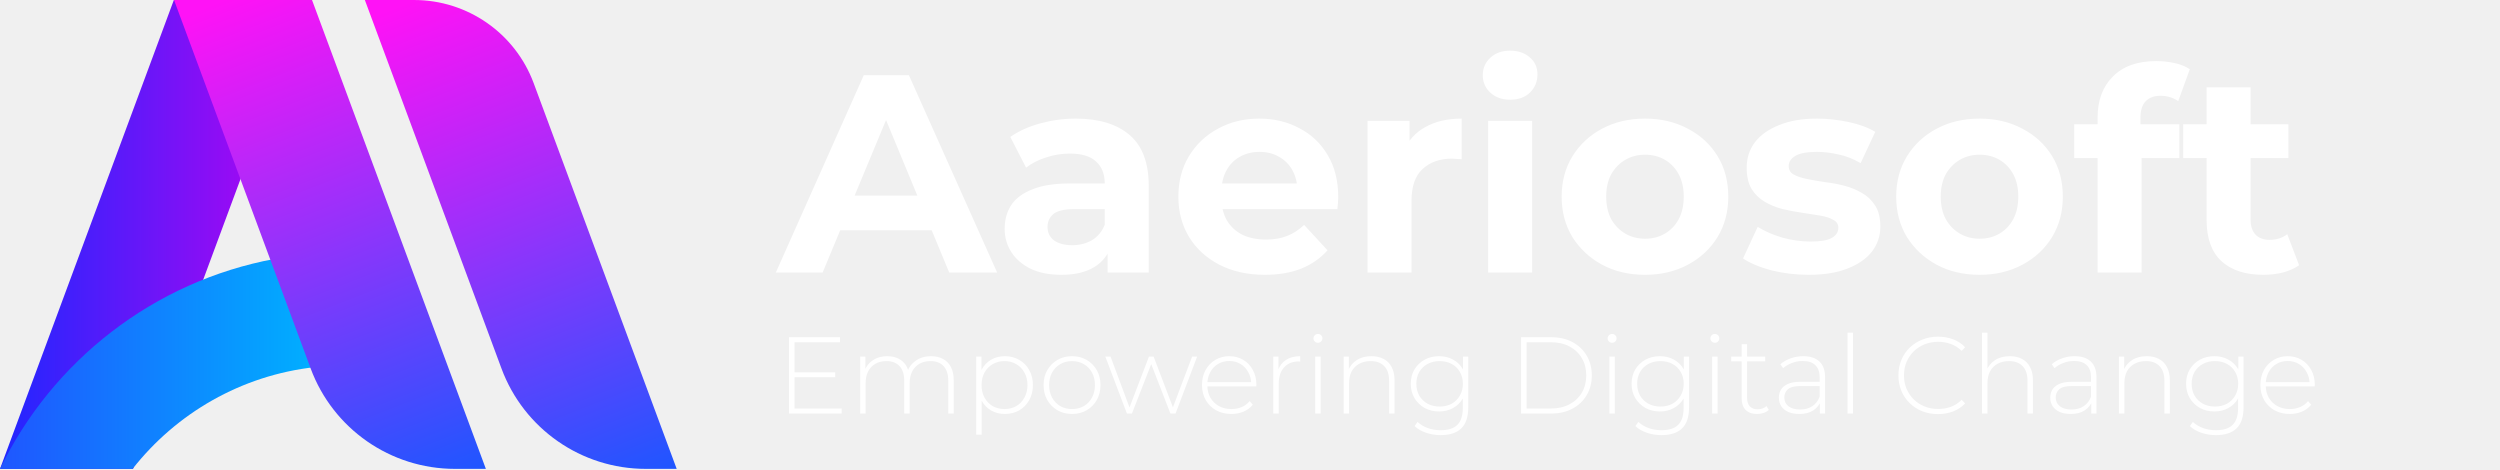
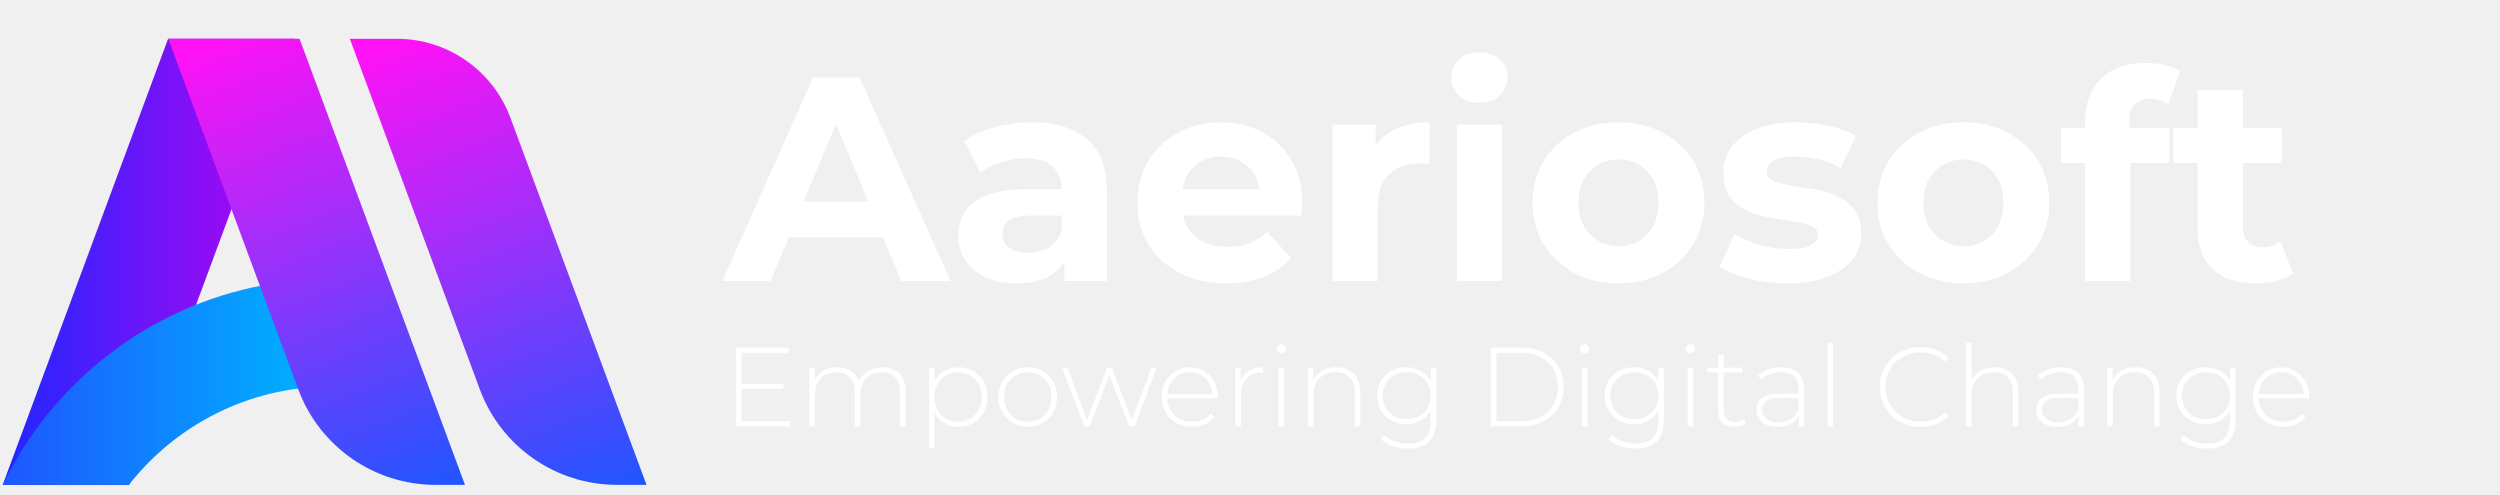
- <svg xmlns="http://www.w3.org/2000/svg" width="266" height="50" viewBox="0 0 266 50" fill="none">
-   <path d="M14.157 49.888L32.655 0H18.498L0 49.888H14.157Z" fill="url(#paint0_linear_12_45)" />
-   <path d="M29.255 27.54C16.339 29.932 5.559 38.41 0.001 49.888H14.107C18.752 43.977 25.659 39.932 33.527 39.059L29.255 27.54Z" fill="url(#paint1_linear_12_45)" />
-   <path d="M33.055 39.209L18.517 0.001H33.199L51.696 49.888H48.404C41.558 49.888 35.436 45.628 33.055 39.209Z" fill="url(#paint2_linear_12_45)" />
-   <path d="M53.358 39.209L38.82 0.001H44.063C49.737 0.001 54.811 3.532 56.784 8.851L72 49.888H68.707C61.861 49.888 55.737 45.628 53.358 39.209Z" fill="url(#paint3_linear_12_45)" />
-   <path d="M82.547 29L91.907 8H96.707L106.097 29H100.997L93.317 10.46H95.237L87.527 29H82.547ZM87.227 24.5L88.517 20.81H99.317L100.637 24.5H87.227ZM117.846 29V25.85L117.546 25.16V19.52C117.546 18.52 117.236 17.74 116.616 17.18C116.016 16.62 115.086 16.34 113.826 16.34C112.966 16.34 112.116 16.48 111.276 16.76C110.456 17.02 109.756 17.38 109.176 17.84L107.496 14.57C108.376 13.95 109.436 13.47 110.676 13.13C111.916 12.79 113.176 12.62 114.456 12.62C116.916 12.62 118.826 13.2 120.186 14.36C121.546 15.52 122.226 17.33 122.226 19.79V29H117.846ZM112.926 29.24C111.666 29.24 110.586 29.03 109.686 28.61C108.786 28.17 108.096 27.58 107.616 26.84C107.136 26.1 106.896 25.27 106.896 24.35C106.896 23.39 107.126 22.55 107.586 21.83C108.066 21.11 108.816 20.55 109.836 20.15C110.856 19.73 112.186 19.52 113.826 19.52H118.116V22.25H114.336C113.236 22.25 112.476 22.43 112.056 22.79C111.656 23.15 111.456 23.6 111.456 24.14C111.456 24.74 111.686 25.22 112.146 25.58C112.626 25.92 113.276 26.09 114.096 26.09C114.876 26.09 115.576 25.91 116.196 25.55C116.816 25.17 117.266 24.62 117.546 23.9L118.266 26.06C117.926 27.1 117.306 27.89 116.406 28.43C115.506 28.97 114.346 29.24 112.926 29.24ZM134.588 29.24C132.748 29.24 131.128 28.88 129.728 28.16C128.348 27.44 127.278 26.46 126.518 25.22C125.758 23.96 125.378 22.53 125.378 20.93C125.378 19.31 125.748 17.88 126.488 16.64C127.248 15.38 128.278 14.4 129.578 13.7C130.878 12.98 132.348 12.62 133.988 12.62C135.568 12.62 136.988 12.96 138.248 13.64C139.528 14.3 140.538 15.26 141.278 16.52C142.018 17.76 142.388 19.25 142.388 20.99C142.388 21.17 142.378 21.38 142.358 21.62C142.338 21.84 142.318 22.05 142.298 22.25H129.188V19.52H139.838L138.038 20.33C138.038 19.49 137.868 18.76 137.528 18.14C137.188 17.52 136.718 17.04 136.118 16.7C135.518 16.34 134.818 16.16 134.018 16.16C133.218 16.16 132.508 16.34 131.888 16.7C131.288 17.04 130.818 17.53 130.478 18.17C130.138 18.79 129.968 19.53 129.968 20.39V21.11C129.968 21.99 130.158 22.77 130.538 23.45C130.938 24.11 131.488 24.62 132.188 24.98C132.908 25.32 133.748 25.49 134.708 25.49C135.568 25.49 136.318 25.36 136.958 25.1C137.618 24.84 138.218 24.45 138.758 23.93L141.248 26.63C140.508 27.47 139.578 28.12 138.458 28.58C137.338 29.02 136.048 29.24 134.588 29.24ZM145.504 29V12.86H149.974V17.42L149.344 16.1C149.824 14.96 150.594 14.1 151.654 13.52C152.714 12.92 154.004 12.62 155.524 12.62V16.94C155.324 16.92 155.144 16.91 154.984 16.91C154.824 16.89 154.654 16.88 154.474 16.88C153.194 16.88 152.154 17.25 151.354 17.99C150.574 18.71 150.184 19.84 150.184 21.38V29H145.504ZM158.336 29V12.86H163.016V29H158.336ZM160.676 10.61C159.816 10.61 159.116 10.36 158.576 9.86C158.036 9.36 157.766 8.74 157.766 8C157.766 7.26 158.036 6.64 158.576 6.14C159.116 5.64 159.816 5.39 160.676 5.39C161.536 5.39 162.236 5.63 162.776 6.11C163.316 6.57 163.586 7.17 163.586 7.91C163.586 8.69 163.316 9.34 162.776 9.86C162.256 10.36 161.556 10.61 160.676 10.61ZM175.04 29.24C173.32 29.24 171.79 28.88 170.45 28.16C169.13 27.44 168.08 26.46 167.3 25.22C166.54 23.96 166.16 22.53 166.16 20.93C166.16 19.31 166.54 17.88 167.3 16.64C168.08 15.38 169.13 14.4 170.45 13.7C171.79 12.98 173.32 12.62 175.04 12.62C176.74 12.62 178.26 12.98 179.6 13.7C180.94 14.4 181.99 15.37 182.75 16.61C183.51 17.85 183.89 19.29 183.89 20.93C183.89 22.53 183.51 23.96 182.75 25.22C181.99 26.46 180.94 27.44 179.6 28.16C178.26 28.88 176.74 29.24 175.04 29.24ZM175.04 25.4C175.82 25.4 176.52 25.22 177.14 24.86C177.76 24.5 178.25 23.99 178.61 23.33C178.97 22.65 179.15 21.85 179.15 20.93C179.15 19.99 178.97 19.19 178.61 18.53C178.25 17.87 177.76 17.36 177.14 17C176.52 16.64 175.82 16.46 175.04 16.46C174.26 16.46 173.56 16.64 172.94 17C172.32 17.36 171.82 17.87 171.44 18.53C171.08 19.19 170.9 19.99 170.9 20.93C170.9 21.85 171.08 22.65 171.44 23.33C171.82 23.99 172.32 24.5 172.94 24.86C173.56 25.22 174.26 25.4 175.04 25.4ZM192.448 29.24C191.068 29.24 189.738 29.08 188.458 28.76C187.198 28.42 186.198 28 185.458 27.5L187.018 24.14C187.758 24.6 188.628 24.98 189.628 25.28C190.648 25.56 191.648 25.7 192.628 25.7C193.708 25.7 194.468 25.57 194.908 25.31C195.368 25.05 195.598 24.69 195.598 24.23C195.598 23.85 195.418 23.57 195.058 23.39C194.718 23.19 194.258 23.04 193.678 22.94C193.098 22.84 192.458 22.74 191.758 22.64C191.078 22.54 190.388 22.41 189.688 22.25C188.988 22.07 188.348 21.81 187.768 21.47C187.188 21.13 186.718 20.67 186.358 20.09C186.018 19.51 185.848 18.76 185.848 17.84C185.848 16.82 186.138 15.92 186.718 15.14C187.318 14.36 188.178 13.75 189.298 13.31C190.418 12.85 191.758 12.62 193.318 12.62C194.418 12.62 195.538 12.74 196.678 12.98C197.818 13.22 198.768 13.57 199.528 14.03L197.968 17.36C197.188 16.9 196.398 16.59 195.598 16.43C194.818 16.25 194.058 16.16 193.318 16.16C192.278 16.16 191.518 16.3 191.038 16.58C190.558 16.86 190.318 17.22 190.318 17.66C190.318 18.06 190.488 18.36 190.828 18.56C191.188 18.76 191.658 18.92 192.238 19.04C192.818 19.16 193.448 19.27 194.128 19.37C194.828 19.45 195.528 19.58 196.228 19.76C196.928 19.94 197.558 20.2 198.118 20.54C198.698 20.86 199.168 21.31 199.528 21.89C199.888 22.45 200.068 23.19 200.068 24.11C200.068 25.11 199.768 26 199.168 26.78C198.568 27.54 197.698 28.14 196.558 28.58C195.438 29.02 194.068 29.24 192.448 29.24ZM210.635 29.24C208.915 29.24 207.385 28.88 206.045 28.16C204.725 27.44 203.675 26.46 202.895 25.22C202.135 23.96 201.755 22.53 201.755 20.93C201.755 19.31 202.135 17.88 202.895 16.64C203.675 15.38 204.725 14.4 206.045 13.7C207.385 12.98 208.915 12.62 210.635 12.62C212.335 12.62 213.855 12.98 215.195 13.7C216.535 14.4 217.585 15.37 218.345 16.61C219.105 17.85 219.485 19.29 219.485 20.93C219.485 22.53 219.105 23.96 218.345 25.22C217.585 26.46 216.535 27.44 215.195 28.16C213.855 28.88 212.335 29.24 210.635 29.24ZM210.635 25.4C211.415 25.4 212.115 25.22 212.735 24.86C213.355 24.5 213.845 23.99 214.205 23.33C214.565 22.65 214.745 21.85 214.745 20.93C214.745 19.99 214.565 19.19 214.205 18.53C213.845 17.87 213.355 17.36 212.735 17C212.115 16.64 211.415 16.46 210.635 16.46C209.855 16.46 209.155 16.64 208.535 17C207.915 17.36 207.415 17.87 207.035 18.53C206.675 19.19 206.495 19.99 206.495 20.93C206.495 21.85 206.675 22.65 207.035 23.33C207.415 23.99 207.915 24.5 208.535 24.86C209.155 25.22 209.855 25.4 210.635 25.4ZM223.184 29V12.5C223.184 10.68 223.724 9.23 224.804 8.15C225.884 7.05 227.424 6.5 229.424 6.5C230.104 6.5 230.754 6.57 231.374 6.71C232.014 6.85 232.554 7.07 232.994 7.37L231.764 10.76C231.504 10.58 231.214 10.44 230.894 10.34C230.574 10.24 230.234 10.19 229.874 10.19C229.194 10.19 228.664 10.39 228.284 10.79C227.924 11.17 227.744 11.75 227.744 12.53V14.03L227.864 16.04V29H223.184ZM220.694 16.82V13.22H231.884V16.82H220.694ZM240.815 29.24C238.915 29.24 237.435 28.76 236.375 27.8C235.315 26.82 234.785 25.37 234.785 23.45V9.29H239.465V23.39C239.465 24.07 239.645 24.6 240.005 24.98C240.365 25.34 240.855 25.52 241.475 25.52C242.215 25.52 242.845 25.32 243.365 24.92L244.625 28.22C244.145 28.56 243.565 28.82 242.885 29C242.225 29.16 241.535 29.24 240.815 29.24ZM232.295 16.82V13.22H243.485V16.82H232.295Z" fill="white" />
-   <path d="M84.47 39.615H88.867V40.137H84.47V39.615ZM84.54 43.466H89.551V44H83.948V35.88H89.377V36.414H84.54V43.466ZM99.062 37.898C99.55 37.898 99.971 37.995 100.327 38.188C100.69 38.374 100.973 38.66 101.174 39.047C101.375 39.426 101.475 39.898 101.475 40.462V44H100.895V40.508C100.895 39.828 100.729 39.31 100.396 38.954C100.064 38.598 99.6 38.42 99.004 38.42C98.548 38.42 98.154 38.517 97.821 38.71C97.489 38.904 97.234 39.174 97.056 39.522C96.878 39.87 96.789 40.288 96.789 40.775V44H96.209V40.508C96.209 39.828 96.043 39.31 95.71 38.954C95.377 38.598 94.913 38.42 94.318 38.42C93.862 38.42 93.467 38.517 93.135 38.71C92.802 38.904 92.547 39.174 92.369 39.522C92.191 39.87 92.102 40.288 92.102 40.775V44H91.522V37.945H92.079V39.615L91.998 39.43C92.176 38.958 92.474 38.587 92.891 38.316C93.309 38.038 93.811 37.898 94.399 37.898C95.002 37.898 95.509 38.053 95.919 38.362C96.336 38.664 96.599 39.116 96.708 39.72L96.51 39.638C96.673 39.12 96.978 38.703 97.427 38.386C97.875 38.061 98.421 37.898 99.062 37.898ZM106.909 44.046C106.376 44.046 105.892 43.923 105.459 43.675C105.034 43.428 104.694 43.076 104.439 42.62C104.191 42.156 104.067 41.606 104.067 40.972C104.067 40.338 104.191 39.793 104.439 39.337C104.694 38.873 105.034 38.517 105.459 38.27C105.892 38.022 106.376 37.898 106.909 37.898C107.482 37.898 107.992 38.03 108.441 38.293C108.897 38.548 109.253 38.908 109.508 39.372C109.771 39.836 109.902 40.369 109.902 40.972C109.902 41.576 109.771 42.109 109.508 42.573C109.253 43.037 108.897 43.401 108.441 43.664C107.992 43.919 107.482 44.046 106.909 44.046ZM103.87 46.25V37.945H104.427V39.928L104.334 40.984L104.45 42.04V46.25H103.87ZM106.875 43.524C107.339 43.524 107.756 43.42 108.127 43.211C108.499 42.995 108.789 42.693 108.997 42.306C109.214 41.92 109.322 41.475 109.322 40.972C109.322 40.462 109.214 40.017 108.997 39.638C108.789 39.252 108.499 38.954 108.127 38.745C107.756 38.529 107.339 38.42 106.875 38.42C106.411 38.42 105.993 38.529 105.622 38.745C105.258 38.954 104.968 39.252 104.752 39.638C104.543 40.017 104.439 40.462 104.439 40.972C104.439 41.475 104.543 41.92 104.752 42.306C104.968 42.693 105.258 42.995 105.622 43.211C105.993 43.42 106.411 43.524 106.875 43.524ZM114.064 44.046C113.484 44.046 112.966 43.915 112.51 43.652C112.061 43.389 111.702 43.026 111.431 42.562C111.168 42.098 111.037 41.568 111.037 40.972C111.037 40.369 111.168 39.84 111.431 39.383C111.702 38.919 112.061 38.556 112.51 38.293C112.966 38.03 113.484 37.898 114.064 37.898C114.644 37.898 115.162 38.03 115.619 38.293C116.075 38.556 116.435 38.919 116.697 39.383C116.96 39.84 117.092 40.369 117.092 40.972C117.092 41.568 116.96 42.098 116.697 42.562C116.435 43.026 116.075 43.389 115.619 43.652C115.162 43.915 114.644 44.046 114.064 44.046ZM114.064 43.524C114.528 43.524 114.946 43.42 115.317 43.211C115.688 42.995 115.978 42.693 116.187 42.306C116.396 41.92 116.5 41.475 116.5 40.972C116.5 40.462 116.396 40.017 116.187 39.638C115.978 39.252 115.688 38.954 115.317 38.745C114.946 38.529 114.528 38.42 114.064 38.42C113.6 38.42 113.183 38.529 112.811 38.745C112.448 38.954 112.158 39.252 111.941 39.638C111.733 40.017 111.628 40.462 111.628 40.972C111.628 41.475 111.733 41.92 111.941 42.306C112.158 42.693 112.448 42.995 112.811 43.211C113.183 43.42 113.6 43.524 114.064 43.524ZM119.904 44L117.608 37.945H118.164L120.299 43.675H120.055L122.248 37.945H122.746L124.927 43.675H124.672L126.841 37.945H127.375L125.078 44H124.533L122.398 38.502H122.584L120.438 44H119.904ZM131.013 44.046C130.402 44.046 129.861 43.915 129.389 43.652C128.925 43.389 128.558 43.026 128.287 42.562C128.024 42.098 127.893 41.568 127.893 40.972C127.893 40.369 128.017 39.84 128.264 39.383C128.519 38.919 128.867 38.556 129.308 38.293C129.749 38.03 130.244 37.898 130.793 37.898C131.342 37.898 131.833 38.026 132.266 38.281C132.707 38.536 133.051 38.896 133.298 39.36C133.554 39.816 133.681 40.346 133.681 40.949C133.681 40.972 133.677 40.999 133.67 41.03C133.67 41.054 133.67 41.081 133.67 41.112H128.322V40.659H133.356L133.124 40.88C133.132 40.408 133.032 39.986 132.823 39.615C132.622 39.236 132.347 38.942 131.999 38.734C131.651 38.517 131.249 38.409 130.793 38.409C130.344 38.409 129.942 38.517 129.586 38.734C129.238 38.942 128.964 39.236 128.763 39.615C128.562 39.986 128.461 40.412 128.461 40.891V40.996C128.461 41.49 128.57 41.931 128.786 42.318C129.01 42.697 129.316 42.995 129.702 43.211C130.089 43.42 130.53 43.524 131.025 43.524C131.412 43.524 131.771 43.455 132.104 43.316C132.444 43.176 132.73 42.964 132.962 42.678L133.298 43.06C133.036 43.385 132.703 43.633 132.301 43.803C131.906 43.965 131.477 44.046 131.013 44.046ZM135.476 44V37.945H136.032V39.604L135.974 39.418C136.145 38.931 136.431 38.556 136.833 38.293C137.235 38.03 137.738 37.898 138.341 37.898V38.467C138.318 38.467 138.294 38.467 138.271 38.467C138.248 38.459 138.225 38.455 138.202 38.455C137.529 38.455 137.003 38.668 136.624 39.093C136.245 39.511 136.056 40.095 136.056 40.845V44H135.476ZM139.939 44V37.945H140.519V44H139.939ZM140.229 36.472C140.097 36.472 139.985 36.425 139.892 36.332C139.8 36.24 139.753 36.131 139.753 36.008C139.753 35.876 139.8 35.764 139.892 35.671C139.985 35.578 140.097 35.532 140.229 35.532C140.368 35.532 140.48 35.578 140.565 35.671C140.658 35.756 140.704 35.864 140.704 35.996C140.704 36.127 140.658 36.24 140.565 36.332C140.48 36.425 140.368 36.472 140.229 36.472ZM145.921 37.898C146.416 37.898 146.846 37.995 147.209 38.188C147.58 38.374 147.866 38.66 148.067 39.047C148.276 39.426 148.381 39.898 148.381 40.462V44H147.801V40.508C147.801 39.828 147.627 39.31 147.279 38.954C146.938 38.598 146.459 38.42 145.84 38.42C145.369 38.42 144.959 38.517 144.611 38.71C144.263 38.904 143.996 39.174 143.81 39.522C143.632 39.87 143.543 40.288 143.543 40.775V44H142.963V37.945H143.52V39.627L143.439 39.441C143.625 38.962 143.93 38.587 144.355 38.316C144.781 38.038 145.303 37.898 145.921 37.898ZM153.286 46.297C152.737 46.297 152.215 46.212 151.72 46.042C151.225 45.871 150.823 45.636 150.513 45.334L150.827 44.893C151.128 45.172 151.488 45.388 151.905 45.543C152.331 45.697 152.787 45.775 153.274 45.775C154.086 45.775 154.682 45.585 155.061 45.206C155.447 44.828 155.641 44.232 155.641 43.42V41.738L155.757 40.833L155.664 39.928V37.945H156.221V43.35C156.221 44.364 155.973 45.106 155.478 45.578C154.991 46.057 154.26 46.297 153.286 46.297ZM153.123 43.78C152.551 43.78 152.037 43.656 151.581 43.408C151.132 43.153 150.772 42.805 150.502 42.364C150.239 41.916 150.107 41.406 150.107 40.833C150.107 40.253 150.239 39.743 150.502 39.302C150.772 38.861 151.132 38.517 151.581 38.27C152.037 38.022 152.551 37.898 153.123 37.898C153.672 37.898 154.163 38.018 154.597 38.258C155.037 38.49 155.385 38.826 155.641 39.267C155.896 39.7 156.023 40.222 156.023 40.833C156.023 41.436 155.896 41.958 155.641 42.399C155.385 42.84 155.037 43.18 154.597 43.42C154.163 43.66 153.672 43.78 153.123 43.78ZM153.17 43.258C153.657 43.258 154.086 43.157 154.457 42.956C154.829 42.747 155.119 42.461 155.327 42.098C155.544 41.726 155.652 41.305 155.652 40.833C155.652 40.354 155.544 39.932 155.327 39.569C155.119 39.205 154.829 38.923 154.457 38.722C154.086 38.521 153.657 38.42 153.17 38.42C152.698 38.42 152.273 38.521 151.894 38.722C151.523 38.923 151.229 39.205 151.012 39.569C150.803 39.932 150.699 40.354 150.699 40.833C150.699 41.305 150.803 41.726 151.012 42.098C151.229 42.461 151.523 42.747 151.894 42.956C152.273 43.157 152.698 43.258 153.17 43.258ZM161.84 44V35.88H165.054C165.912 35.88 166.666 36.054 167.316 36.402C167.965 36.75 168.468 37.23 168.824 37.84C169.187 38.451 169.369 39.151 169.369 39.94C169.369 40.729 169.187 41.429 168.824 42.04C168.468 42.651 167.965 43.13 167.316 43.478C166.666 43.826 165.912 44 165.054 44H161.84ZM162.432 43.466H165.007C165.773 43.466 166.438 43.316 167.002 43.014C167.567 42.712 168.004 42.299 168.313 41.773C168.623 41.239 168.777 40.628 168.777 39.94C168.777 39.252 168.623 38.645 168.313 38.119C168.004 37.585 167.567 37.168 167.002 36.866C166.438 36.564 165.773 36.414 165.007 36.414H162.432V43.466ZM171.238 44V37.945H171.818V44H171.238ZM171.528 36.472C171.397 36.472 171.285 36.425 171.192 36.332C171.099 36.24 171.053 36.131 171.053 36.008C171.053 35.876 171.099 35.764 171.192 35.671C171.285 35.578 171.397 35.532 171.528 35.532C171.668 35.532 171.78 35.578 171.865 35.671C171.958 35.756 172.004 35.864 172.004 35.996C172.004 36.127 171.958 36.24 171.865 36.332C171.78 36.425 171.668 36.472 171.528 36.472ZM176.78 46.297C176.231 46.297 175.709 46.212 175.214 46.042C174.719 45.871 174.317 45.636 174.008 45.334L174.321 44.893C174.623 45.172 174.982 45.388 175.4 45.543C175.825 45.697 176.281 45.775 176.769 45.775C177.581 45.775 178.176 45.585 178.555 45.206C178.942 44.828 179.135 44.232 179.135 43.42V41.738L179.251 40.833L179.158 39.928V37.945H179.715V43.35C179.715 44.364 179.468 45.106 178.973 45.578C178.485 46.057 177.755 46.297 176.78 46.297ZM176.618 43.78C176.046 43.78 175.531 43.656 175.075 43.408C174.627 43.153 174.267 42.805 173.996 42.364C173.733 41.916 173.602 41.406 173.602 40.833C173.602 40.253 173.733 39.743 173.996 39.302C174.267 38.861 174.627 38.517 175.075 38.27C175.531 38.022 176.046 37.898 176.618 37.898C177.167 37.898 177.658 38.018 178.091 38.258C178.532 38.49 178.88 38.826 179.135 39.267C179.39 39.7 179.518 40.222 179.518 40.833C179.518 41.436 179.39 41.958 179.135 42.399C178.88 42.84 178.532 43.18 178.091 43.42C177.658 43.66 177.167 43.78 176.618 43.78ZM176.664 43.258C177.151 43.258 177.581 43.157 177.952 42.956C178.323 42.747 178.613 42.461 178.822 42.098C179.038 41.726 179.147 41.305 179.147 40.833C179.147 40.354 179.038 39.932 178.822 39.569C178.613 39.205 178.323 38.923 177.952 38.722C177.581 38.521 177.151 38.42 176.664 38.42C176.193 38.42 175.767 38.521 175.388 38.722C175.017 38.923 174.723 39.205 174.507 39.569C174.298 39.932 174.193 40.354 174.193 40.833C174.193 41.305 174.298 41.726 174.507 42.098C174.723 42.461 175.017 42.747 175.388 42.956C175.767 43.157 176.193 43.258 176.664 43.258ZM182.17 44V37.945H182.75V44H182.17ZM182.46 36.472C182.329 36.472 182.217 36.425 182.124 36.332C182.031 36.24 181.985 36.131 181.985 36.008C181.985 35.876 182.031 35.764 182.124 35.671C182.217 35.578 182.329 35.532 182.46 35.532C182.599 35.532 182.711 35.578 182.797 35.671C182.889 35.756 182.936 35.864 182.936 35.996C182.936 36.127 182.889 36.24 182.797 36.332C182.711 36.425 182.599 36.472 182.46 36.472ZM186.958 44.046C186.424 44.046 186.014 43.9 185.728 43.606C185.45 43.312 185.311 42.91 185.311 42.399V36.622H185.891V42.341C185.891 42.728 185.987 43.026 186.181 43.234C186.374 43.443 186.652 43.548 187.016 43.548C187.395 43.548 187.708 43.435 187.956 43.211L188.199 43.617C188.044 43.764 187.855 43.872 187.631 43.942C187.414 44.012 187.19 44.046 186.958 44.046ZM184.197 38.444V37.945H187.816V38.444H184.197ZM193.633 44V42.62L193.61 42.411V40.137C193.61 39.573 193.455 39.144 193.146 38.85C192.844 38.556 192.4 38.409 191.812 38.409C191.394 38.409 191.004 38.482 190.64 38.629C190.284 38.768 189.979 38.95 189.724 39.174L189.434 38.757C189.735 38.486 190.099 38.277 190.524 38.13C190.95 37.976 191.394 37.898 191.858 37.898C192.608 37.898 193.184 38.088 193.587 38.467C193.989 38.846 194.19 39.41 194.19 40.16V44H193.633ZM191.452 44.046C191.004 44.046 190.613 43.977 190.281 43.838C189.956 43.691 189.704 43.486 189.527 43.223C189.356 42.96 189.271 42.658 189.271 42.318C189.271 42.009 189.341 41.73 189.48 41.483C189.627 41.228 189.867 41.023 190.199 40.868C190.532 40.706 190.977 40.624 191.533 40.624H193.761V41.077H191.545C190.919 41.077 190.478 41.193 190.223 41.425C189.975 41.657 189.851 41.947 189.851 42.295C189.851 42.681 189.998 42.991 190.292 43.223C190.586 43.455 191 43.571 191.533 43.571C192.044 43.571 192.473 43.455 192.821 43.223C193.177 42.991 193.44 42.654 193.61 42.214L193.772 42.608C193.61 43.049 193.331 43.401 192.937 43.664C192.55 43.919 192.055 44.046 191.452 44.046ZM196.579 44V35.393H197.159V44H196.579ZM206.203 44.058C205.599 44.058 205.039 43.958 204.521 43.756C204.01 43.548 203.566 43.258 203.187 42.886C202.808 42.515 202.514 42.082 202.305 41.587C202.096 41.084 201.992 40.535 201.992 39.94C201.992 39.344 202.096 38.799 202.305 38.304C202.514 37.802 202.808 37.365 203.187 36.994C203.573 36.622 204.022 36.336 204.532 36.135C205.043 35.926 205.599 35.822 206.203 35.822C206.775 35.822 207.308 35.915 207.803 36.1C208.306 36.286 208.735 36.568 209.091 36.947L208.72 37.33C208.372 36.99 207.985 36.746 207.56 36.599C207.142 36.444 206.698 36.367 206.226 36.367C205.708 36.367 205.224 36.456 204.776 36.634C204.335 36.812 203.948 37.063 203.616 37.388C203.291 37.713 203.036 38.092 202.85 38.525C202.672 38.958 202.583 39.43 202.583 39.94C202.583 40.45 202.672 40.922 202.85 41.355C203.036 41.788 203.291 42.167 203.616 42.492C203.948 42.817 204.335 43.068 204.776 43.246C205.224 43.424 205.708 43.513 206.226 43.513C206.698 43.513 207.142 43.439 207.56 43.292C207.985 43.138 208.372 42.886 208.72 42.538L209.091 42.921C208.735 43.3 208.306 43.586 207.803 43.78C207.308 43.965 206.775 44.058 206.203 44.058ZM213.845 37.898C214.34 37.898 214.769 37.995 215.133 38.188C215.504 38.374 215.79 38.66 215.991 39.047C216.2 39.426 216.304 39.898 216.304 40.462V44H215.724V40.508C215.724 39.828 215.55 39.31 215.202 38.954C214.862 38.598 214.382 38.42 213.764 38.42C213.292 38.42 212.882 38.517 212.534 38.71C212.186 38.904 211.919 39.174 211.734 39.522C211.556 39.87 211.467 40.288 211.467 40.775V44H210.887V35.393H211.467V39.627L211.363 39.441C211.548 38.962 211.854 38.587 212.279 38.316C212.704 38.038 213.226 37.898 213.845 37.898ZM222.508 44V42.62L222.485 42.411V40.137C222.485 39.573 222.331 39.144 222.021 38.85C221.72 38.556 221.275 38.409 220.687 38.409C220.27 38.409 219.879 38.482 219.516 38.629C219.16 38.768 218.854 38.95 218.599 39.174L218.309 38.757C218.611 38.486 218.974 38.277 219.4 38.13C219.825 37.976 220.27 37.898 220.734 37.898C221.484 37.898 222.06 38.088 222.462 38.467C222.864 38.846 223.065 39.41 223.065 40.16V44H222.508ZM220.328 44.046C219.879 44.046 219.489 43.977 219.156 43.838C218.831 43.691 218.58 43.486 218.402 43.223C218.232 42.96 218.147 42.658 218.147 42.318C218.147 42.009 218.216 41.73 218.356 41.483C218.503 41.228 218.742 41.023 219.075 40.868C219.407 40.706 219.852 40.624 220.409 40.624H222.636V41.077H220.42C219.794 41.077 219.353 41.193 219.098 41.425C218.851 41.657 218.727 41.947 218.727 42.295C218.727 42.681 218.874 42.991 219.168 43.223C219.461 43.455 219.875 43.571 220.409 43.571C220.919 43.571 221.348 43.455 221.696 43.223C222.052 42.991 222.315 42.654 222.485 42.214L222.648 42.608C222.485 43.049 222.207 43.401 221.812 43.664C221.426 43.919 220.931 44.046 220.328 44.046ZM228.413 37.898C228.908 37.898 229.337 37.995 229.7 38.188C230.072 38.374 230.358 38.66 230.559 39.047C230.768 39.426 230.872 39.898 230.872 40.462V44H230.292V40.508C230.292 39.828 230.118 39.31 229.77 38.954C229.43 38.598 228.95 38.42 228.332 38.42C227.86 38.42 227.45 38.517 227.102 38.71C226.754 38.904 226.487 39.174 226.302 39.522C226.124 39.87 226.035 40.288 226.035 40.775V44H225.455V37.945H226.012V39.627L225.93 39.441C226.116 38.962 226.422 38.587 226.847 38.316C227.272 38.038 227.794 37.898 228.413 37.898ZM235.777 46.297C235.228 46.297 234.706 46.212 234.211 46.042C233.716 45.871 233.314 45.636 233.005 45.334L233.318 44.893C233.62 45.172 233.979 45.388 234.397 45.543C234.822 45.697 235.278 45.775 235.766 45.775C236.578 45.775 237.173 45.585 237.552 45.206C237.939 44.828 238.132 44.232 238.132 43.42V41.738L238.248 40.833L238.155 39.928V37.945H238.712V43.35C238.712 44.364 238.464 45.106 237.97 45.578C237.482 46.057 236.752 46.297 235.777 46.297ZM235.615 43.78C235.042 43.78 234.528 43.656 234.072 43.408C233.623 43.153 233.264 42.805 232.993 42.364C232.73 41.916 232.599 41.406 232.599 40.833C232.599 40.253 232.73 39.743 232.993 39.302C233.264 38.861 233.623 38.517 234.072 38.27C234.528 38.022 235.042 37.898 235.615 37.898C236.164 37.898 236.655 38.018 237.088 38.258C237.529 38.49 237.877 38.826 238.132 39.267C238.387 39.7 238.515 40.222 238.515 40.833C238.515 41.436 238.387 41.958 238.132 42.399C237.877 42.84 237.529 43.18 237.088 43.42C236.655 43.66 236.164 43.78 235.615 43.78ZM235.661 43.258C236.148 43.258 236.578 43.157 236.949 42.956C237.32 42.747 237.61 42.461 237.819 42.098C238.035 41.726 238.144 41.305 238.144 40.833C238.144 40.354 238.035 39.932 237.819 39.569C237.61 39.205 237.32 38.923 236.949 38.722C236.578 38.521 236.148 38.42 235.661 38.42C235.189 38.42 234.764 38.521 234.385 38.722C234.014 38.923 233.72 39.205 233.504 39.569C233.295 39.932 233.19 40.354 233.19 40.833C233.19 41.305 233.295 41.726 233.504 42.098C233.72 42.461 234.014 42.747 234.385 42.956C234.764 43.157 235.189 43.258 235.661 43.258ZM243.626 44.046C243.015 44.046 242.474 43.915 242.002 43.652C241.538 43.389 241.171 43.026 240.9 42.562C240.637 42.098 240.506 41.568 240.506 40.972C240.506 40.369 240.63 39.84 240.877 39.383C241.132 38.919 241.48 38.556 241.921 38.293C242.362 38.03 242.857 37.898 243.406 37.898C243.955 37.898 244.446 38.026 244.879 38.281C245.32 38.536 245.664 38.896 245.911 39.36C246.167 39.816 246.294 40.346 246.294 40.949C246.294 40.972 246.29 40.999 246.283 41.03C246.283 41.054 246.283 41.081 246.283 41.112H240.935V40.659H245.969L245.737 40.88C245.745 40.408 245.645 39.986 245.436 39.615C245.235 39.236 244.96 38.942 244.612 38.734C244.264 38.517 243.862 38.409 243.406 38.409C242.957 38.409 242.555 38.517 242.199 38.734C241.851 38.942 241.577 39.236 241.376 39.615C241.175 39.986 241.074 40.412 241.074 40.891V40.996C241.074 41.49 241.182 41.931 241.399 42.318C241.623 42.697 241.929 42.995 242.315 43.211C242.702 43.42 243.143 43.524 243.638 43.524C244.024 43.524 244.384 43.455 244.717 43.316C245.057 43.176 245.343 42.964 245.575 42.678L245.911 43.06C245.648 43.385 245.316 43.633 244.914 43.803C244.519 43.965 244.09 44.046 243.626 44.046Z" fill="white" />
+ <svg xmlns="http://www.w3.org/2000/svg" width="258" height="51" viewBox="0 0 258 51" fill="none">
+   <path d="M13.343 50.037L30.413 4H17.349L0.278 50.037H13.343Z" fill="url(#paint0_linear_12_45)" />
+   <path d="M27.275 29.414C15.356 31.622 5.408 39.445 0.279 50.037H13.297C17.583 44.583 23.957 40.85 31.218 40.044L27.275 29.414Z" fill="url(#paint1_linear_12_45)" />
+   <path d="M30.783 40.183L17.366 4.001H30.915L47.985 50.038H44.947C38.629 50.037 32.979 46.106 30.783 40.183Z" fill="url(#paint2_linear_12_45)" />
+   <path d="M49.518 40.183L36.102 4.001H40.941C46.177 4.001 50.859 7.259 52.68 12.168L66.722 50.038H63.683C57.365 50.037 51.714 46.106 49.518 40.183Z" fill="url(#paint3_linear_12_45)" />
+   <path d="M74.547 29L83.907 8H88.707L98.097 29H92.997L85.317 10.46H87.237L79.527 29H74.547ZM79.227 24.5L80.517 20.81H91.317L92.637 24.5H79.227ZM109.846 29V25.85L109.546 25.16V19.52C109.546 18.52 109.236 17.74 108.616 17.18C108.016 16.62 107.086 16.34 105.826 16.34C104.966 16.34 104.116 16.48 103.276 16.76C102.456 17.02 101.756 17.38 101.176 17.84L99.496 14.57C100.376 13.95 101.436 13.47 102.676 13.13C103.916 12.79 105.176 12.62 106.456 12.62C108.916 12.62 110.826 13.2 112.186 14.36C113.546 15.52 114.226 17.33 114.226 19.79V29H109.846ZM104.926 29.24C103.666 29.24 102.586 29.03 101.686 28.61C100.786 28.17 100.096 27.58 99.616 26.84C99.136 26.1 98.896 25.27 98.896 24.35C98.896 23.39 99.126 22.55 99.586 21.83C100.066 21.11 100.816 20.55 101.836 20.15C102.856 19.73 104.186 19.52 105.826 19.52H110.116V22.25H106.336C105.236 22.25 104.476 22.43 104.056 22.79C103.656 23.15 103.456 23.6 103.456 24.14C103.456 24.74 103.686 25.22 104.146 25.58C104.626 25.92 105.276 26.09 106.096 26.09C106.876 26.09 107.576 25.91 108.196 25.55C108.816 25.17 109.266 24.62 109.546 23.9L110.266 26.06C109.926 27.1 109.306 27.89 108.406 28.43C107.506 28.97 106.346 29.24 104.926 29.24ZM126.588 29.24C124.748 29.24 123.128 28.88 121.728 28.16C120.348 27.44 119.278 26.46 118.518 25.22C117.758 23.96 117.378 22.53 117.378 20.93C117.378 19.31 117.748 17.88 118.488 16.64C119.248 15.38 120.278 14.4 121.578 13.7C122.878 12.98 124.348 12.62 125.988 12.62C127.568 12.62 128.988 12.96 130.248 13.64C131.528 14.3 132.538 15.26 133.278 16.52C134.018 17.76 134.388 19.25 134.388 20.99C134.388 21.17 134.378 21.38 134.358 21.62C134.338 21.84 134.318 22.05 134.298 22.25H121.188V19.52H131.838L130.038 20.33C130.038 19.49 129.868 18.76 129.528 18.14C129.188 17.52 128.718 17.04 128.118 16.7C127.518 16.34 126.818 16.16 126.018 16.16C125.218 16.16 124.508 16.34 123.888 16.7C123.288 17.04 122.818 17.53 122.478 18.17C122.138 18.79 121.968 19.53 121.968 20.39V21.11C121.968 21.99 122.158 22.77 122.538 23.45C122.938 24.11 123.488 24.62 124.188 24.98C124.908 25.32 125.748 25.49 126.708 25.49C127.568 25.49 128.318 25.36 128.958 25.1C129.618 24.84 130.218 24.45 130.758 23.93L133.248 26.63C132.508 27.47 131.578 28.12 130.458 28.58C129.338 29.02 128.048 29.24 126.588 29.24ZM137.504 29V12.86H141.974V17.42L141.344 16.1C141.824 14.96 142.594 14.1 143.654 13.52C144.714 12.92 146.004 12.62 147.524 12.62V16.94C147.324 16.92 147.144 16.91 146.984 16.91C146.824 16.89 146.654 16.88 146.474 16.88C145.194 16.88 144.154 17.25 143.354 17.99C142.574 18.71 142.184 19.84 142.184 21.38V29H137.504ZM150.336 29V12.86H155.016V29H150.336ZM152.676 10.61C151.816 10.61 151.116 10.36 150.576 9.86C150.036 9.36 149.766 8.74 149.766 8C149.766 7.26 150.036 6.64 150.576 6.14C151.116 5.64 151.816 5.39 152.676 5.39C153.536 5.39 154.236 5.63 154.776 6.11C155.316 6.57 155.586 7.17 155.586 7.91C155.586 8.69 155.316 9.34 154.776 9.86C154.256 10.36 153.556 10.61 152.676 10.61ZM167.04 29.24C165.32 29.24 163.79 28.88 162.45 28.16C161.13 27.44 160.08 26.46 159.3 25.22C158.54 23.96 158.16 22.53 158.16 20.93C158.16 19.31 158.54 17.88 159.3 16.64C160.08 15.38 161.13 14.4 162.45 13.7C163.79 12.98 165.32 12.62 167.04 12.62C168.74 12.62 170.26 12.98 171.6 13.7C172.94 14.4 173.99 15.37 174.75 16.61C175.51 17.85 175.89 19.29 175.89 20.93C175.89 22.53 175.51 23.96 174.75 25.22C173.99 26.46 172.94 27.44 171.6 28.16C170.26 28.88 168.74 29.24 167.04 29.24ZM167.04 25.4C167.82 25.4 168.52 25.22 169.14 24.86C169.76 24.5 170.25 23.99 170.61 23.33C170.97 22.65 171.15 21.85 171.15 20.93C171.15 19.99 170.97 19.19 170.61 18.53C170.25 17.87 169.76 17.36 169.14 17C168.52 16.64 167.82 16.46 167.04 16.46C166.26 16.46 165.56 16.64 164.94 17C164.32 17.36 163.82 17.87 163.44 18.53C163.08 19.19 162.9 19.99 162.9 20.93C162.9 21.85 163.08 22.65 163.44 23.33C163.82 23.99 164.32 24.5 164.94 24.86C165.56 25.22 166.26 25.4 167.04 25.4ZM184.448 29.24C183.068 29.24 181.738 29.08 180.458 28.76C179.198 28.42 178.198 28 177.458 27.5L179.018 24.14C179.758 24.6 180.628 24.98 181.628 25.28C182.648 25.56 183.648 25.7 184.628 25.7C185.708 25.7 186.468 25.57 186.908 25.31C187.368 25.05 187.598 24.69 187.598 24.23C187.598 23.85 187.418 23.57 187.058 23.39C186.718 23.19 186.258 23.04 185.678 22.94C185.098 22.84 184.458 22.74 183.758 22.64C183.078 22.54 182.388 22.41 181.688 22.25C180.988 22.07 180.348 21.81 179.768 21.47C179.188 21.13 178.718 20.67 178.358 20.09C178.018 19.51 177.848 18.76 177.848 17.84C177.848 16.82 178.138 15.92 178.718 15.14C179.318 14.36 180.178 13.75 181.298 13.31C182.418 12.85 183.758 12.62 185.318 12.62C186.418 12.62 187.538 12.74 188.678 12.98C189.818 13.22 190.768 13.57 191.528 14.03L189.968 17.36C189.188 16.9 188.398 16.59 187.598 16.43C186.818 16.25 186.058 16.16 185.318 16.16C184.278 16.16 183.518 16.3 183.038 16.58C182.558 16.86 182.318 17.22 182.318 17.66C182.318 18.06 182.488 18.36 182.828 18.56C183.188 18.76 183.658 18.92 184.238 19.04C184.818 19.16 185.448 19.27 186.128 19.37C186.828 19.45 187.528 19.58 188.228 19.76C188.928 19.94 189.558 20.2 190.118 20.54C190.698 20.86 191.168 21.31 191.528 21.89C191.888 22.45 192.068 23.19 192.068 24.11C192.068 25.11 191.768 26 191.168 26.78C190.568 27.54 189.698 28.14 188.558 28.58C187.438 29.02 186.068 29.24 184.448 29.24ZM202.635 29.24C200.915 29.24 199.385 28.88 198.045 28.16C196.725 27.44 195.675 26.46 194.895 25.22C194.135 23.96 193.755 22.53 193.755 20.93C193.755 19.31 194.135 17.88 194.895 16.64C195.675 15.38 196.725 14.4 198.045 13.7C199.385 12.98 200.915 12.62 202.635 12.62C204.335 12.62 205.855 12.98 207.195 13.7C208.535 14.4 209.585 15.37 210.345 16.61C211.105 17.85 211.485 19.29 211.485 20.93C211.485 22.53 211.105 23.96 210.345 25.22C209.585 26.46 208.535 27.44 207.195 28.16C205.855 28.88 204.335 29.24 202.635 29.24ZM202.635 25.4C203.415 25.4 204.115 25.22 204.735 24.86C205.355 24.5 205.845 23.99 206.205 23.33C206.565 22.65 206.745 21.85 206.745 20.93C206.745 19.99 206.565 19.19 206.205 18.53C205.845 17.87 205.355 17.36 204.735 17C204.115 16.64 203.415 16.46 202.635 16.46C201.855 16.46 201.155 16.64 200.535 17C199.915 17.36 199.415 17.87 199.035 18.53C198.675 19.19 198.495 19.99 198.495 20.93C198.495 21.85 198.675 22.65 199.035 23.33C199.415 23.99 199.915 24.5 200.535 24.86C201.155 25.22 201.855 25.4 202.635 25.4ZM215.184 29V12.5C215.184 10.68 215.724 9.23 216.804 8.15C217.884 7.05 219.424 6.5 221.424 6.5C222.104 6.5 222.754 6.57 223.374 6.71C224.014 6.85 224.554 7.07 224.994 7.37L223.764 10.76C223.504 10.58 223.214 10.44 222.894 10.34C222.574 10.24 222.234 10.19 221.874 10.19C221.194 10.19 220.664 10.39 220.284 10.79C219.924 11.17 219.744 11.75 219.744 12.53V14.03L219.864 16.04V29H215.184ZM212.694 16.82V13.22H223.884V16.82H212.694ZM232.815 29.24C230.915 29.24 229.435 28.76 228.375 27.8C227.315 26.82 226.785 25.37 226.785 23.45V9.29H231.465V23.39C231.465 24.07 231.645 24.6 232.005 24.98C232.365 25.34 232.855 25.52 233.475 25.52C234.215 25.52 234.845 25.32 235.365 24.92L236.625 28.22C236.145 28.56 235.565 28.82 234.885 29C234.225 29.16 233.535 29.24 232.815 29.24ZM224.295 16.82V13.22H235.485V16.82H224.295Z" fill="white" />
+   <path d="M76.47 39.615H80.867V40.137H76.47V39.615ZM76.54 43.466H81.551V44H75.948V35.88H81.377V36.414H76.54V43.466ZM91.062 37.898C91.55 37.898 91.971 37.995 92.327 38.188C92.69 38.374 92.973 38.66 93.174 39.047C93.375 39.426 93.475 39.898 93.475 40.462V44H92.895V40.508C92.895 39.828 92.729 39.31 92.396 38.954C92.064 38.598 91.6 38.42 91.004 38.42C90.548 38.42 90.154 38.517 89.821 38.71C89.489 38.904 89.234 39.174 89.056 39.522C88.878 39.87 88.789 40.288 88.789 40.775V44H88.209V40.508C88.209 39.828 88.043 39.31 87.71 38.954C87.377 38.598 86.913 38.42 86.318 38.42C85.862 38.42 85.467 38.517 85.135 38.71C84.802 38.904 84.547 39.174 84.369 39.522C84.191 39.87 84.102 40.288 84.102 40.775V44H83.522V37.945H84.079V39.615L83.998 39.43C84.176 38.958 84.474 38.587 84.891 38.316C85.309 38.038 85.811 37.898 86.399 37.898C87.002 37.898 87.509 38.053 87.919 38.362C88.336 38.664 88.599 39.116 88.708 39.72L88.51 39.638C88.673 39.12 88.978 38.703 89.427 38.386C89.875 38.061 90.421 37.898 91.062 37.898ZM98.909 44.046C98.376 44.046 97.892 43.923 97.459 43.675C97.034 43.428 96.694 43.076 96.439 42.62C96.191 42.156 96.067 41.606 96.067 40.972C96.067 40.338 96.191 39.793 96.439 39.337C96.694 38.873 97.034 38.517 97.459 38.27C97.892 38.022 98.376 37.898 98.909 37.898C99.482 37.898 99.992 38.03 100.441 38.293C100.897 38.548 101.253 38.908 101.508 39.372C101.771 39.836 101.902 40.369 101.902 40.972C101.902 41.576 101.771 42.109 101.508 42.573C101.253 43.037 100.897 43.401 100.441 43.664C99.992 43.919 99.482 44.046 98.909 44.046ZM95.87 46.25V37.945H96.427V39.928L96.334 40.984L96.45 42.04V46.25H95.87ZM98.874 43.524C99.338 43.524 99.756 43.42 100.127 43.211C100.499 42.995 100.789 42.693 100.997 42.306C101.214 41.92 101.322 41.475 101.322 40.972C101.322 40.462 101.214 40.017 100.997 39.638C100.789 39.252 100.499 38.954 100.127 38.745C99.756 38.529 99.338 38.42 98.874 38.42C98.41 38.42 97.993 38.529 97.622 38.745C97.258 38.954 96.968 39.252 96.752 39.638C96.543 40.017 96.439 40.462 96.439 40.972C96.439 41.475 96.543 41.92 96.752 42.306C96.968 42.693 97.258 42.995 97.622 43.211C97.993 43.42 98.41 43.524 98.874 43.524ZM106.064 44.046C105.484 44.046 104.966 43.915 104.51 43.652C104.061 43.389 103.702 43.026 103.431 42.562C103.168 42.098 103.037 41.568 103.037 40.972C103.037 40.369 103.168 39.84 103.431 39.383C103.702 38.919 104.061 38.556 104.51 38.293C104.966 38.03 105.484 37.898 106.064 37.898C106.644 37.898 107.162 38.03 107.619 38.293C108.075 38.556 108.435 38.919 108.697 39.383C108.96 39.84 109.092 40.369 109.092 40.972C109.092 41.568 108.96 42.098 108.697 42.562C108.435 43.026 108.075 43.389 107.619 43.652C107.162 43.915 106.644 44.046 106.064 44.046ZM106.064 43.524C106.528 43.524 106.946 43.42 107.317 43.211C107.688 42.995 107.978 42.693 108.187 42.306C108.396 41.92 108.5 41.475 108.5 40.972C108.5 40.462 108.396 40.017 108.187 39.638C107.978 39.252 107.688 38.954 107.317 38.745C106.946 38.529 106.528 38.42 106.064 38.42C105.6 38.42 105.183 38.529 104.811 38.745C104.448 38.954 104.158 39.252 103.941 39.638C103.733 40.017 103.628 40.462 103.628 40.972C103.628 41.475 103.733 41.92 103.941 42.306C104.158 42.693 104.448 42.995 104.811 43.211C105.183 43.42 105.6 43.524 106.064 43.524ZM111.904 44L109.608 37.945H110.164L112.299 43.675H112.055L114.248 37.945H114.746L116.927 43.675H116.672L118.841 37.945H119.375L117.078 44H116.533L114.398 38.502H114.584L112.438 44H111.904ZM123.013 44.046C122.402 44.046 121.861 43.915 121.389 43.652C120.925 43.389 120.558 43.026 120.287 42.562C120.024 42.098 119.893 41.568 119.893 40.972C119.893 40.369 120.017 39.84 120.264 39.383C120.519 38.919 120.867 38.556 121.308 38.293C121.749 38.03 122.244 37.898 122.793 37.898C123.342 37.898 123.833 38.026 124.266 38.281C124.707 38.536 125.051 38.896 125.298 39.36C125.554 39.816 125.681 40.346 125.681 40.949C125.681 40.972 125.677 40.999 125.67 41.03C125.67 41.054 125.67 41.081 125.67 41.112H120.322V40.659H125.356L125.124 40.88C125.132 40.408 125.032 39.986 124.823 39.615C124.622 39.236 124.347 38.942 123.999 38.734C123.651 38.517 123.249 38.409 122.793 38.409C122.344 38.409 121.942 38.517 121.586 38.734C121.238 38.942 120.964 39.236 120.763 39.615C120.562 39.986 120.461 40.412 120.461 40.891V40.996C120.461 41.49 120.57 41.931 120.786 42.318C121.01 42.697 121.316 42.995 121.702 43.211C122.089 43.42 122.53 43.524 123.025 43.524C123.412 43.524 123.771 43.455 124.104 43.316C124.444 43.176 124.73 42.964 124.962 42.678L125.298 43.06C125.036 43.385 124.703 43.633 124.301 43.803C123.906 43.965 123.477 44.046 123.013 44.046ZM127.476 44V37.945H128.032V39.604L127.974 39.418C128.145 38.931 128.431 38.556 128.833 38.293C129.235 38.03 129.738 37.898 130.341 37.898V38.467C130.318 38.467 130.294 38.467 130.271 38.467C130.248 38.459 130.225 38.455 130.202 38.455C129.529 38.455 129.003 38.668 128.624 39.093C128.245 39.511 128.056 40.095 128.056 40.845V44H127.476ZM131.939 44V37.945H132.519V44H131.939ZM132.229 36.472C132.097 36.472 131.985 36.425 131.892 36.332C131.8 36.24 131.753 36.131 131.753 36.008C131.753 35.876 131.8 35.764 131.892 35.671C131.985 35.578 132.097 35.532 132.229 35.532C132.368 35.532 132.48 35.578 132.565 35.671C132.658 35.756 132.704 35.864 132.704 35.996C132.704 36.127 132.658 36.24 132.565 36.332C132.48 36.425 132.368 36.472 132.229 36.472ZM137.921 37.898C138.416 37.898 138.846 37.995 139.209 38.188C139.58 38.374 139.866 38.66 140.067 39.047C140.276 39.426 140.381 39.898 140.381 40.462V44H139.801V40.508C139.801 39.828 139.627 39.31 139.279 38.954C138.938 38.598 138.459 38.42 137.84 38.42C137.369 38.42 136.959 38.517 136.611 38.71C136.263 38.904 135.996 39.174 135.81 39.522C135.632 39.87 135.543 40.288 135.543 40.775V44H134.963V37.945H135.52V39.627L135.439 39.441C135.625 38.962 135.93 38.587 136.355 38.316C136.781 38.038 137.303 37.898 137.921 37.898ZM145.286 46.297C144.737 46.297 144.215 46.212 143.72 46.042C143.225 45.871 142.823 45.636 142.513 45.334L142.827 44.893C143.128 45.172 143.488 45.388 143.905 45.543C144.331 45.697 144.787 45.775 145.274 45.775C146.086 45.775 146.682 45.585 147.061 45.206C147.447 44.828 147.641 44.232 147.641 43.42V41.738L147.757 40.833L147.664 39.928V37.945H148.221V43.35C148.221 44.364 147.973 45.106 147.478 45.578C146.991 46.057 146.26 46.297 145.286 46.297ZM145.123 43.78C144.551 43.78 144.037 43.656 143.581 43.408C143.132 43.153 142.772 42.805 142.502 42.364C142.239 41.916 142.107 41.406 142.107 40.833C142.107 40.253 142.239 39.743 142.502 39.302C142.772 38.861 143.132 38.517 143.581 38.27C144.037 38.022 144.551 37.898 145.123 37.898C145.672 37.898 146.163 38.018 146.597 38.258C147.037 38.49 147.385 38.826 147.641 39.267C147.896 39.7 148.023 40.222 148.023 40.833C148.023 41.436 147.896 41.958 147.641 42.399C147.385 42.84 147.037 43.18 146.597 43.42C146.163 43.66 145.672 43.78 145.123 43.78ZM145.17 43.258C145.657 43.258 146.086 43.157 146.457 42.956C146.829 42.747 147.119 42.461 147.327 42.098C147.544 41.726 147.652 41.305 147.652 40.833C147.652 40.354 147.544 39.932 147.327 39.569C147.119 39.205 146.829 38.923 146.457 38.722C146.086 38.521 145.657 38.42 145.17 38.42C144.698 38.42 144.273 38.521 143.894 38.722C143.523 38.923 143.229 39.205 143.012 39.569C142.803 39.932 142.699 40.354 142.699 40.833C142.699 41.305 142.803 41.726 143.012 42.098C143.229 42.461 143.523 42.747 143.894 42.956C144.273 43.157 144.698 43.258 145.17 43.258ZM153.84 44V35.88H157.054C157.912 35.88 158.666 36.054 159.316 36.402C159.965 36.75 160.468 37.23 160.824 37.84C161.187 38.451 161.369 39.151 161.369 39.94C161.369 40.729 161.187 41.429 160.824 42.04C160.468 42.651 159.965 43.13 159.316 43.478C158.666 43.826 157.912 44 157.054 44H153.84ZM154.432 43.466H157.007C157.773 43.466 158.438 43.316 159.002 43.014C159.567 42.712 160.004 42.299 160.313 41.773C160.623 41.239 160.777 40.628 160.777 39.94C160.777 39.252 160.623 38.645 160.313 38.119C160.004 37.585 159.567 37.168 159.002 36.866C158.438 36.564 157.773 36.414 157.007 36.414H154.432V43.466ZM163.238 44V37.945H163.818V44H163.238ZM163.528 36.472C163.397 36.472 163.285 36.425 163.192 36.332C163.099 36.24 163.053 36.131 163.053 36.008C163.053 35.876 163.099 35.764 163.192 35.671C163.285 35.578 163.397 35.532 163.528 35.532C163.668 35.532 163.78 35.578 163.865 35.671C163.958 35.756 164.004 35.864 164.004 35.996C164.004 36.127 163.958 36.24 163.865 36.332C163.78 36.425 163.668 36.472 163.528 36.472ZM168.78 46.297C168.231 46.297 167.709 46.212 167.214 46.042C166.719 45.871 166.317 45.636 166.008 45.334L166.321 44.893C166.623 45.172 166.982 45.388 167.4 45.543C167.825 45.697 168.281 45.775 168.769 45.775C169.581 45.775 170.176 45.585 170.555 45.206C170.942 44.828 171.135 44.232 171.135 43.42V41.738L171.251 40.833L171.158 39.928V37.945H171.715V43.35C171.715 44.364 171.468 45.106 170.973 45.578C170.485 46.057 169.755 46.297 168.78 46.297ZM168.618 43.78C168.046 43.78 167.531 43.656 167.075 43.408C166.627 43.153 166.267 42.805 165.996 42.364C165.733 41.916 165.602 41.406 165.602 40.833C165.602 40.253 165.733 39.743 165.996 39.302C166.267 38.861 166.627 38.517 167.075 38.27C167.531 38.022 168.046 37.898 168.618 37.898C169.167 37.898 169.658 38.018 170.091 38.258C170.532 38.49 170.88 38.826 171.135 39.267C171.39 39.7 171.518 40.222 171.518 40.833C171.518 41.436 171.39 41.958 171.135 42.399C170.88 42.84 170.532 43.18 170.091 43.42C169.658 43.66 169.167 43.78 168.618 43.78ZM168.664 43.258C169.151 43.258 169.581 43.157 169.952 42.956C170.323 42.747 170.613 42.461 170.822 42.098C171.038 41.726 171.147 41.305 171.147 40.833C171.147 40.354 171.038 39.932 170.822 39.569C170.613 39.205 170.323 38.923 169.952 38.722C169.581 38.521 169.151 38.42 168.664 38.42C168.193 38.42 167.767 38.521 167.388 38.722C167.017 38.923 166.723 39.205 166.507 39.569C166.298 39.932 166.193 40.354 166.193 40.833C166.193 41.305 166.298 41.726 166.507 42.098C166.723 42.461 167.017 42.747 167.388 42.956C167.767 43.157 168.193 43.258 168.664 43.258ZM174.17 44V37.945H174.75V44H174.17ZM174.46 36.472C174.329 36.472 174.217 36.425 174.124 36.332C174.031 36.24 173.985 36.131 173.985 36.008C173.985 35.876 174.031 35.764 174.124 35.671C174.217 35.578 174.329 35.532 174.46 35.532C174.599 35.532 174.711 35.578 174.797 35.671C174.889 35.756 174.936 35.864 174.936 35.996C174.936 36.127 174.889 36.24 174.797 36.332C174.711 36.425 174.599 36.472 174.46 36.472ZM178.958 44.046C178.424 44.046 178.014 43.9 177.728 43.606C177.45 43.312 177.311 42.91 177.311 42.399V36.622H177.891V42.341C177.891 42.728 177.987 43.026 178.181 43.234C178.374 43.443 178.652 43.548 179.016 43.548C179.395 43.548 179.708 43.435 179.956 43.211L180.199 43.617C180.044 43.764 179.855 43.872 179.631 43.942C179.414 44.012 179.19 44.046 178.958 44.046ZM176.197 38.444V37.945H179.816V38.444H176.197ZM185.633 44V42.62L185.61 42.411V40.137C185.61 39.573 185.455 39.144 185.146 38.85C184.844 38.556 184.4 38.409 183.812 38.409C183.394 38.409 183.004 38.482 182.64 38.629C182.284 38.768 181.979 38.95 181.724 39.174L181.434 38.757C181.735 38.486 182.099 38.277 182.524 38.13C182.95 37.976 183.394 37.898 183.858 37.898C184.608 37.898 185.184 38.088 185.587 38.467C185.989 38.846 186.19 39.41 186.19 40.16V44H185.633ZM183.452 44.046C183.004 44.046 182.613 43.977 182.281 43.838C181.956 43.691 181.704 43.486 181.527 43.223C181.356 42.96 181.271 42.658 181.271 42.318C181.271 42.009 181.341 41.73 181.48 41.483C181.627 41.228 181.867 41.023 182.199 40.868C182.532 40.706 182.977 40.624 183.533 40.624H185.761V41.077H183.545C182.919 41.077 182.478 41.193 182.223 41.425C181.975 41.657 181.851 41.947 181.851 42.295C181.851 42.681 181.998 42.991 182.292 43.223C182.586 43.455 183 43.571 183.533 43.571C184.044 43.571 184.473 43.455 184.821 43.223C185.177 42.991 185.44 42.654 185.61 42.214L185.772 42.608C185.61 43.049 185.331 43.401 184.937 43.664C184.55 43.919 184.055 44.046 183.452 44.046ZM188.579 44V35.393H189.159V44H188.579ZM198.203 44.058C197.599 44.058 197.039 43.958 196.521 43.756C196.01 43.548 195.566 43.258 195.187 42.886C194.808 42.515 194.514 42.082 194.305 41.587C194.096 41.084 193.992 40.535 193.992 39.94C193.992 39.344 194.096 38.799 194.305 38.304C194.514 37.802 194.808 37.365 195.187 36.994C195.573 36.622 196.022 36.336 196.532 36.135C197.043 35.926 197.599 35.822 198.203 35.822C198.775 35.822 199.308 35.915 199.803 36.1C200.306 36.286 200.735 36.568 201.091 36.947L200.72 37.33C200.372 36.99 199.985 36.746 199.56 36.599C199.142 36.444 198.698 36.367 198.226 36.367C197.708 36.367 197.224 36.456 196.776 36.634C196.335 36.812 195.948 37.063 195.616 37.388C195.291 37.713 195.036 38.092 194.85 38.525C194.672 38.958 194.583 39.43 194.583 39.94C194.583 40.45 194.672 40.922 194.85 41.355C195.036 41.788 195.291 42.167 195.616 42.492C195.948 42.817 196.335 43.068 196.776 43.246C197.224 43.424 197.708 43.513 198.226 43.513C198.698 43.513 199.142 43.439 199.56 43.292C199.985 43.138 200.372 42.886 200.72 42.538L201.091 42.921C200.735 43.3 200.306 43.586 199.803 43.78C199.308 43.965 198.775 44.058 198.203 44.058ZM205.845 37.898C206.34 37.898 206.769 37.995 207.133 38.188C207.504 38.374 207.79 38.66 207.991 39.047C208.2 39.426 208.304 39.898 208.304 40.462V44H207.724V40.508C207.724 39.828 207.55 39.31 207.202 38.954C206.862 38.598 206.382 38.42 205.764 38.42C205.292 38.42 204.882 38.517 204.534 38.71C204.186 38.904 203.919 39.174 203.734 39.522C203.556 39.87 203.467 40.288 203.467 40.775V44H202.887V35.393H203.467V39.627L203.363 39.441C203.548 38.962 203.854 38.587 204.279 38.316C204.704 38.038 205.226 37.898 205.845 37.898ZM214.508 44V42.62L214.485 42.411V40.137C214.485 39.573 214.331 39.144 214.021 38.85C213.72 38.556 213.275 38.409 212.687 38.409C212.27 38.409 211.879 38.482 211.516 38.629C211.16 38.768 210.854 38.95 210.599 39.174L210.309 38.757C210.611 38.486 210.974 38.277 211.4 38.13C211.825 37.976 212.27 37.898 212.734 37.898C213.484 37.898 214.06 38.088 214.462 38.467C214.864 38.846 215.065 39.41 215.065 40.16V44H214.508ZM212.328 44.046C211.879 44.046 211.489 43.977 211.156 43.838C210.831 43.691 210.58 43.486 210.402 43.223C210.232 42.96 210.147 42.658 210.147 42.318C210.147 42.009 210.216 41.73 210.356 41.483C210.503 41.228 210.742 41.023 211.075 40.868C211.407 40.706 211.852 40.624 212.409 40.624H214.636V41.077H212.42C211.794 41.077 211.353 41.193 211.098 41.425C210.851 41.657 210.727 41.947 210.727 42.295C210.727 42.681 210.874 42.991 211.168 43.223C211.461 43.455 211.875 43.571 212.409 43.571C212.919 43.571 213.348 43.455 213.696 43.223C214.052 42.991 214.315 42.654 214.485 42.214L214.648 42.608C214.485 43.049 214.207 43.401 213.812 43.664C213.426 43.919 212.931 44.046 212.328 44.046ZM220.413 37.898C220.908 37.898 221.337 37.995 221.7 38.188C222.072 38.374 222.358 38.66 222.559 39.047C222.768 39.426 222.872 39.898 222.872 40.462V44H222.292V40.508C222.292 39.828 222.118 39.31 221.77 38.954C221.43 38.598 220.95 38.42 220.332 38.42C219.86 38.42 219.45 38.517 219.102 38.71C218.754 38.904 218.487 39.174 218.302 39.522C218.124 39.87 218.035 40.288 218.035 40.775V44H217.455V37.945H218.012V39.627L217.93 39.441C218.116 38.962 218.422 38.587 218.847 38.316C219.272 38.038 219.794 37.898 220.413 37.898ZM227.777 46.297C227.228 46.297 226.706 46.212 226.211 46.042C225.716 45.871 225.314 45.636 225.005 45.334L225.318 44.893C225.62 45.172 225.979 45.388 226.397 45.543C226.822 45.697 227.278 45.775 227.766 45.775C228.578 45.775 229.173 45.585 229.552 45.206C229.939 44.828 230.132 44.232 230.132 43.42V41.738L230.248 40.833L230.155 39.928V37.945H230.712V43.35C230.712 44.364 230.464 45.106 229.97 45.578C229.482 46.057 228.752 46.297 227.777 46.297ZM227.615 43.78C227.042 43.78 226.528 43.656 226.072 43.408C225.623 43.153 225.264 42.805 224.993 42.364C224.73 41.916 224.599 41.406 224.599 40.833C224.599 40.253 224.73 39.743 224.993 39.302C225.264 38.861 225.623 38.517 226.072 38.27C226.528 38.022 227.042 37.898 227.615 37.898C228.164 37.898 228.655 38.018 229.088 38.258C229.529 38.49 229.877 38.826 230.132 39.267C230.387 39.7 230.515 40.222 230.515 40.833C230.515 41.436 230.387 41.958 230.132 42.399C229.877 42.84 229.529 43.18 229.088 43.42C228.655 43.66 228.164 43.78 227.615 43.78ZM227.661 43.258C228.148 43.258 228.578 43.157 228.949 42.956C229.32 42.747 229.61 42.461 229.819 42.098C230.035 41.726 230.144 41.305 230.144 40.833C230.144 40.354 230.035 39.932 229.819 39.569C229.61 39.205 229.32 38.923 228.949 38.722C228.578 38.521 228.148 38.42 227.661 38.42C227.189 38.42 226.764 38.521 226.385 38.722C226.014 38.923 225.72 39.205 225.504 39.569C225.295 39.932 225.19 40.354 225.19 40.833C225.19 41.305 225.295 41.726 225.504 42.098C225.72 42.461 226.014 42.747 226.385 42.956C226.764 43.157 227.189 43.258 227.661 43.258ZM235.626 44.046C235.015 44.046 234.474 43.915 234.002 43.652C233.538 43.389 233.171 43.026 232.9 42.562C232.637 42.098 232.506 41.568 232.506 40.972C232.506 40.369 232.63 39.84 232.877 39.383C233.132 38.919 233.48 38.556 233.921 38.293C234.362 38.03 234.857 37.898 235.406 37.898C235.955 37.898 236.446 38.026 236.879 38.281C237.32 38.536 237.664 38.896 237.911 39.36C238.167 39.816 238.294 40.346 238.294 40.949C238.294 40.972 238.29 40.999 238.283 41.03C238.283 41.054 238.283 41.081 238.283 41.112H232.935V40.659H237.969L237.737 40.88C237.745 40.408 237.645 39.986 237.436 39.615C237.235 39.236 236.96 38.942 236.612 38.734C236.264 38.517 235.862 38.409 235.406 38.409C234.957 38.409 234.555 38.517 234.199 38.734C233.851 38.942 233.577 39.236 233.376 39.615C233.175 39.986 233.074 40.412 233.074 40.891V40.996C233.074 41.49 233.182 41.931 233.399 42.318C233.623 42.697 233.929 42.995 234.315 43.211C234.702 43.42 235.143 43.524 235.638 43.524C236.024 43.524 236.384 43.455 236.717 43.316C237.057 43.176 237.343 42.964 237.575 42.678L237.911 43.06C237.648 43.385 237.316 43.633 236.914 43.803C236.519 43.965 236.09 44.046 235.626 44.046Z" fill="white" />
  <defs>
-     <linearGradient id="paint0_linear_12_45" x1="0" y1="24.944" x2="32.655" y2="24.944" gradientUnits="userSpaceOnUse">
+     <linearGradient id="paint0_linear_12_45" x1="0.279" y1="27.019" x2="30.413" y2="27.019" gradientUnits="userSpaceOnUse">
      <stop stop-color="#1F27FF" />
      <stop offset="1" stop-color="#BA03F1" />
    </linearGradient>
-     <linearGradient id="paint1_linear_12_45" x1="0.001" y1="38.714" x2="33.526" y2="38.714" gradientUnits="userSpaceOnUse">
+     <linearGradient id="paint1_linear_12_45" x1="0.279" y1="39.726" x2="31.217" y2="39.726" gradientUnits="userSpaceOnUse">
      <stop stop-color="#1F56FF" />
      <stop offset="1" stop-color="#00AFFF" />
    </linearGradient>
-     <linearGradient id="paint2_linear_12_45" x1="25.146" y1="-0.851" x2="45.806" y2="52.108" gradientUnits="userSpaceOnUse">
+     <linearGradient id="paint2_linear_12_45" x1="23.484" y1="3.215" x2="42.549" y2="52.086" gradientUnits="userSpaceOnUse">
      <stop offset="0.006" stop-color="#FF12F6" />
      <stop offset="1" stop-color="#1F56FF" />
    </linearGradient>
-     <linearGradient id="paint3_linear_12_45" x1="45.376" y1="-0.822" x2="66.035" y2="52.136" gradientUnits="userSpaceOnUse">
+     <linearGradient id="paint3_linear_12_45" x1="42.152" y1="3.242" x2="61.217" y2="52.113" gradientUnits="userSpaceOnUse">
      <stop offset="0.006" stop-color="#FF12F6" />
      <stop offset="1" stop-color="#1F56FF" />
    </linearGradient>
  </defs>
</svg>
